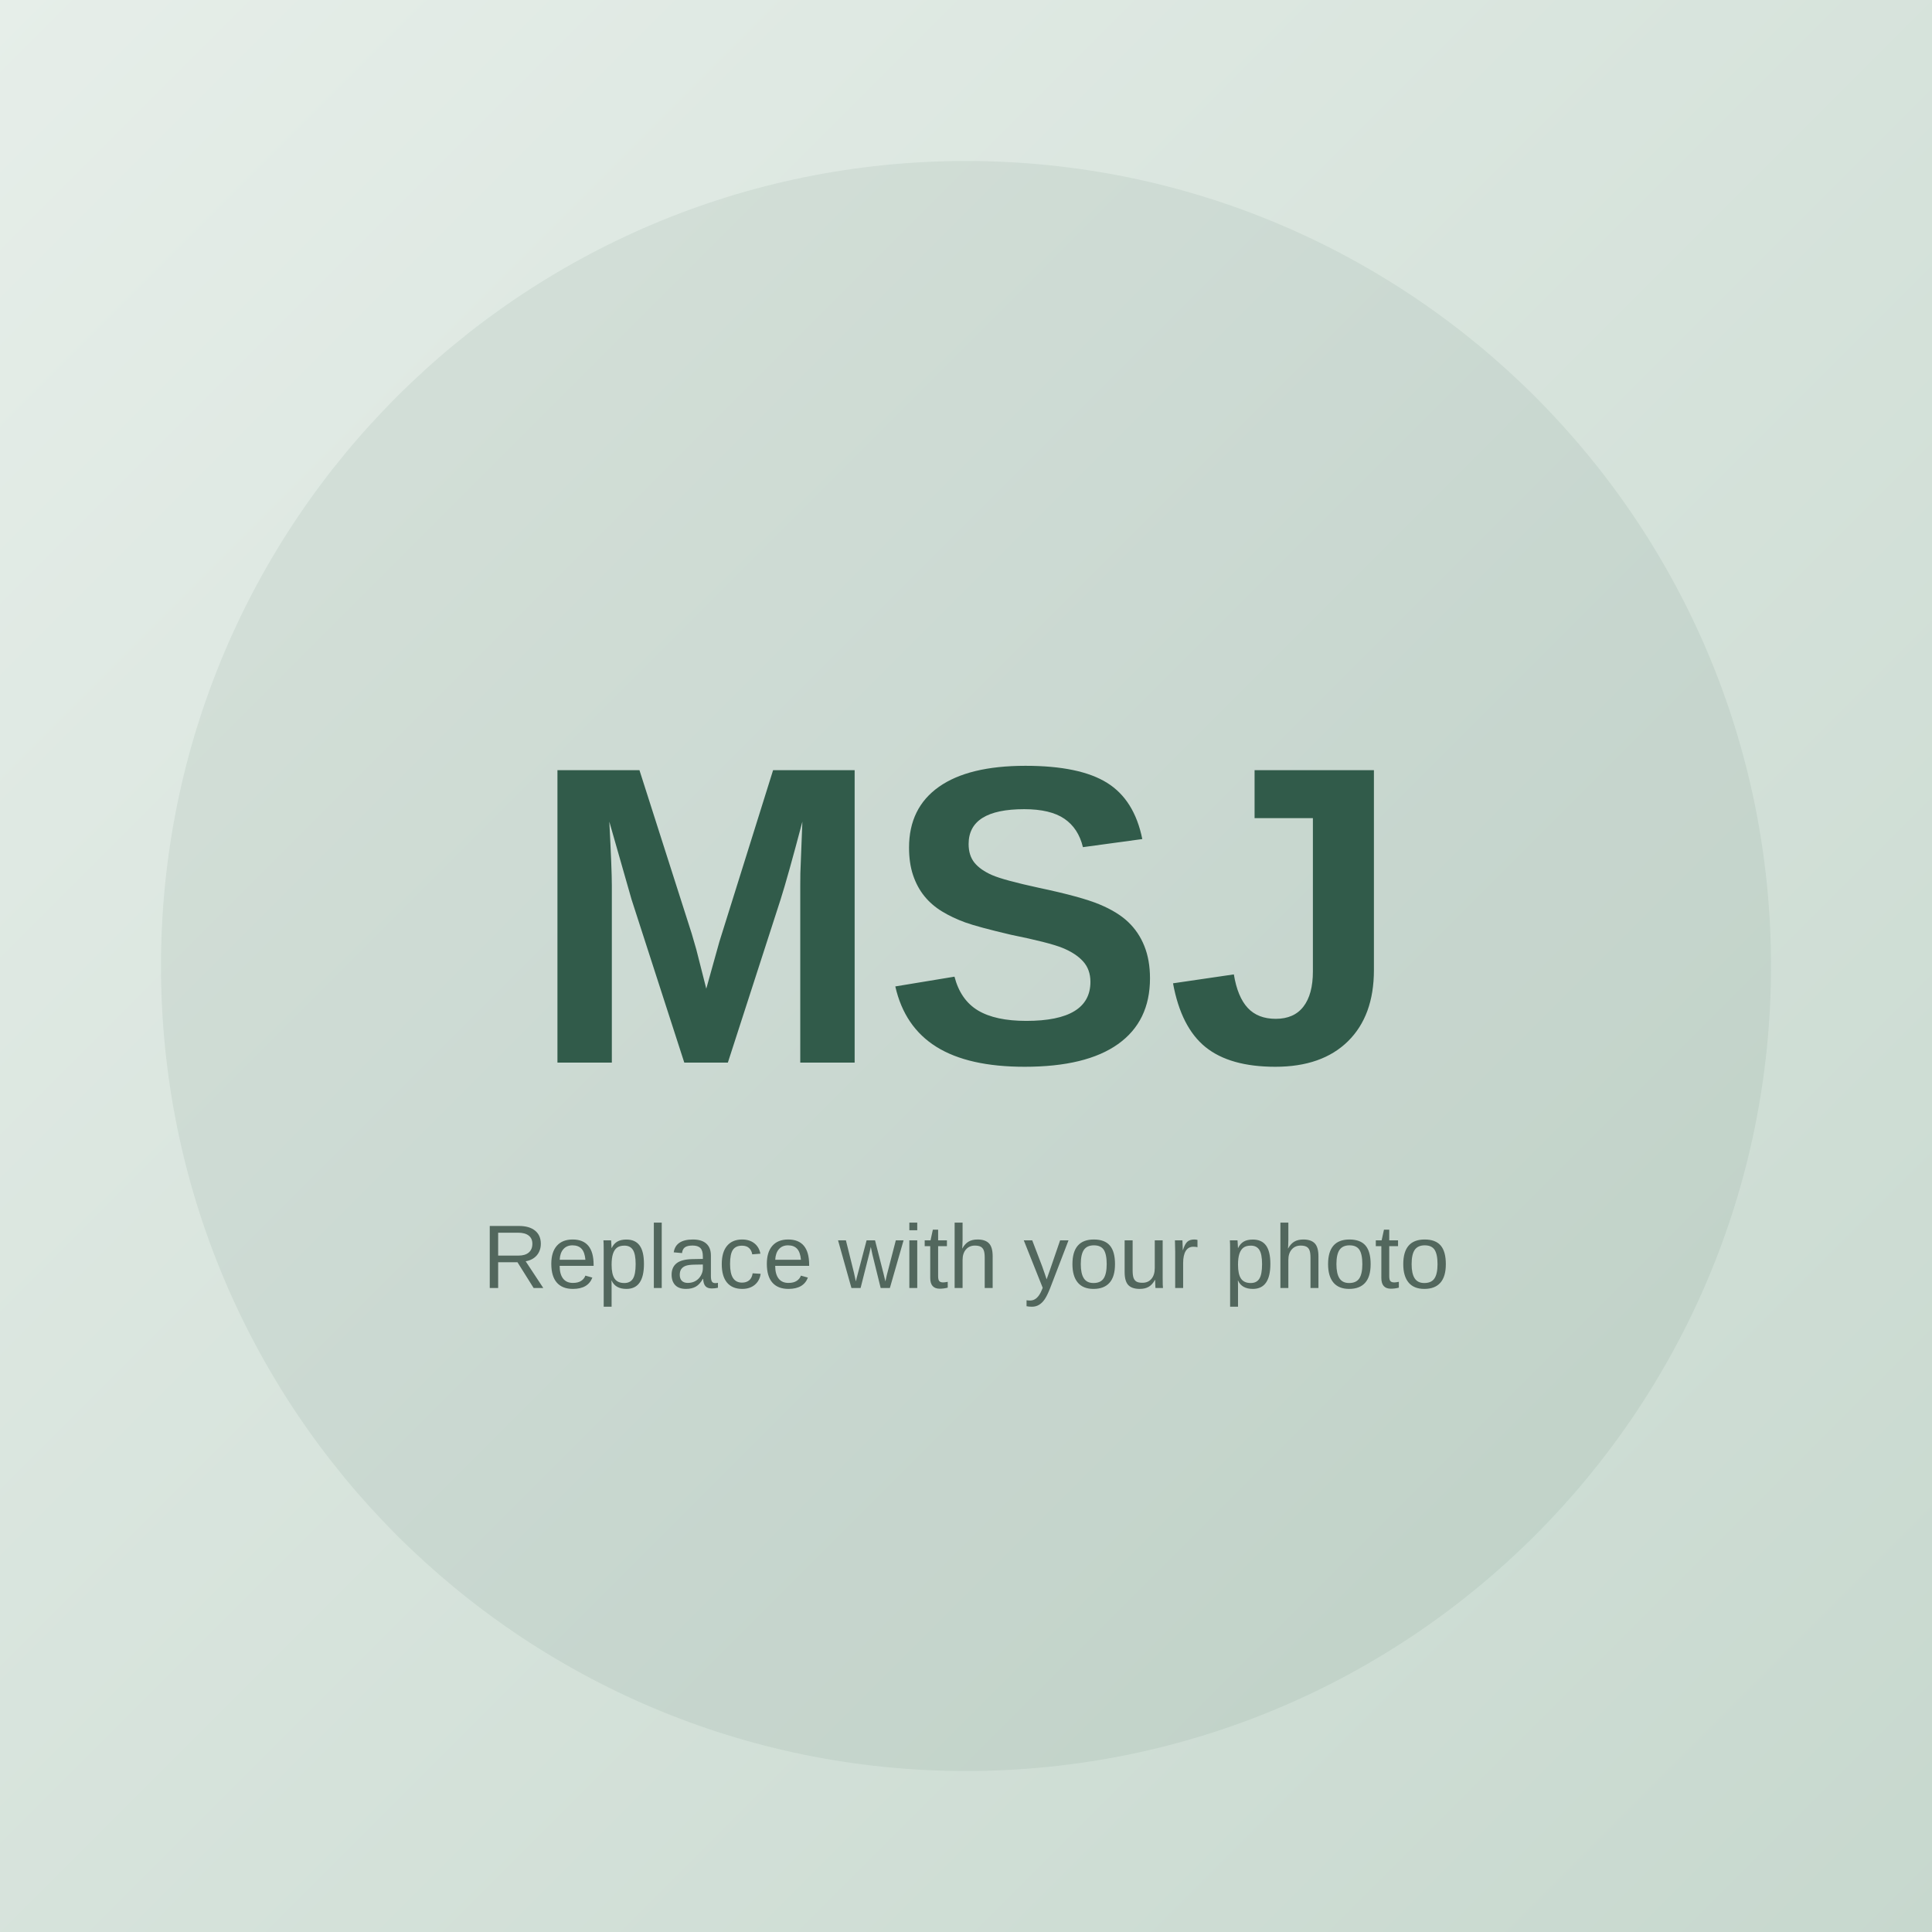
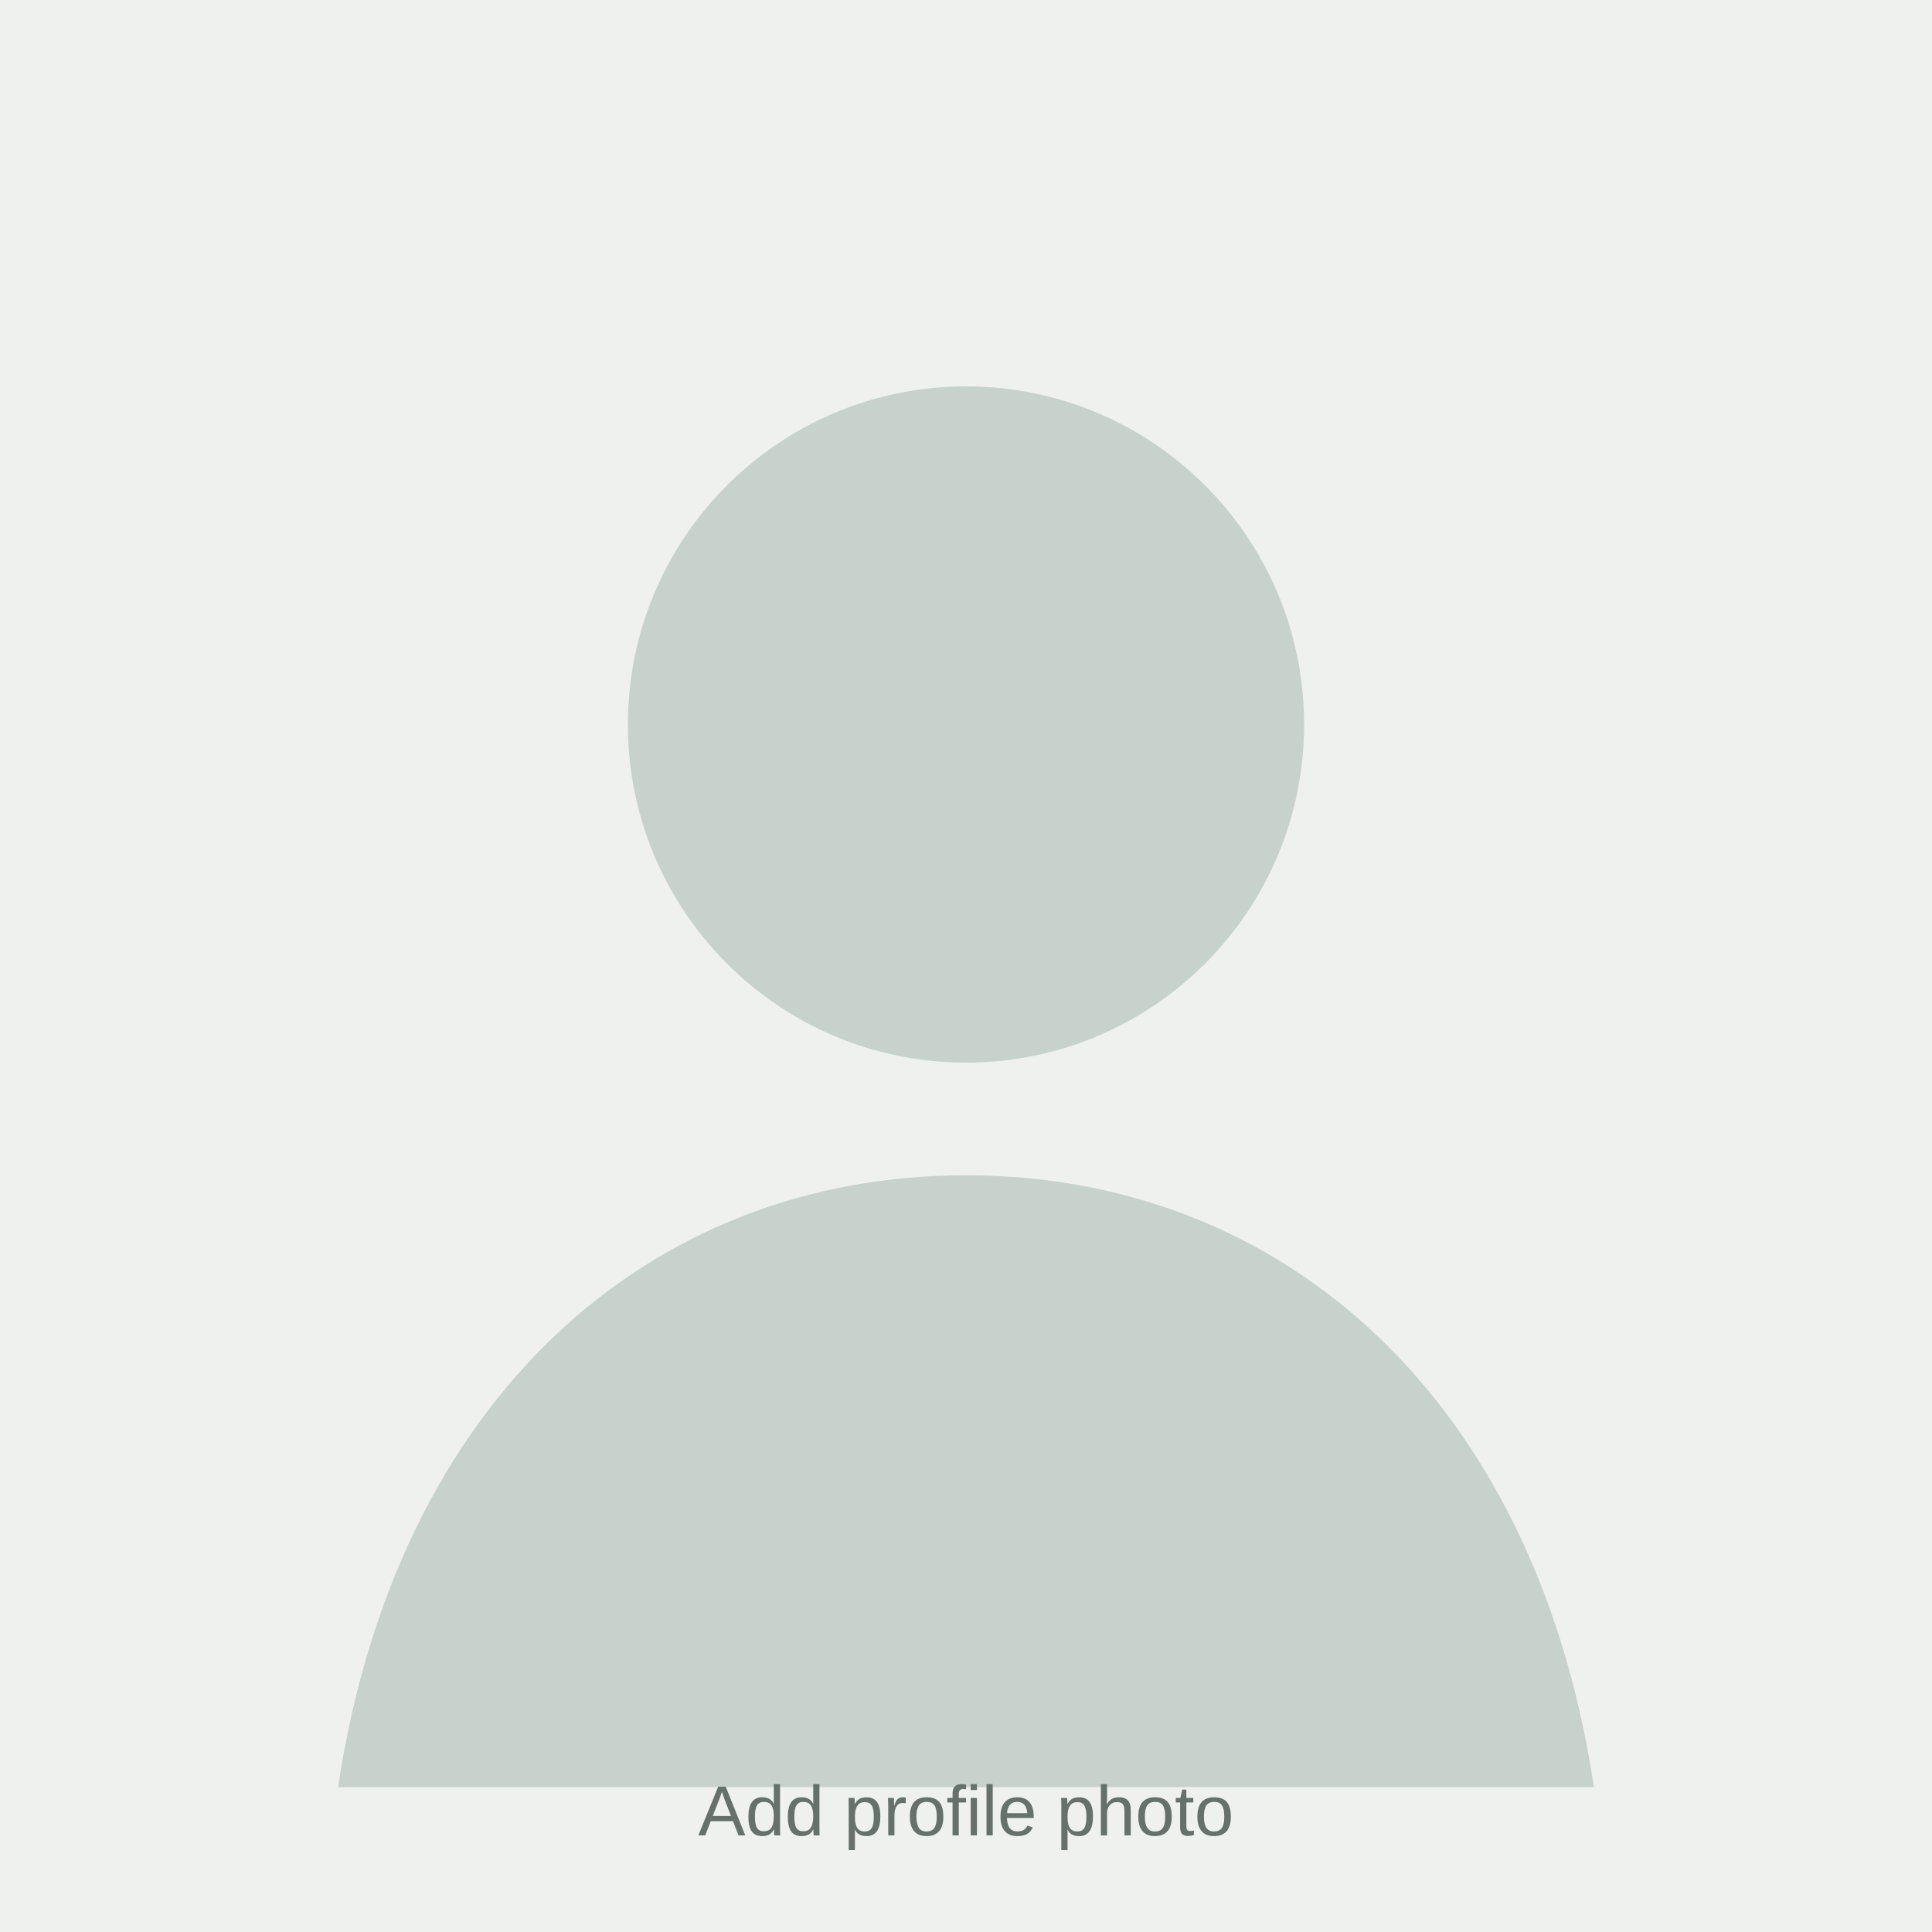
<svg xmlns="http://www.w3.org/2000/svg" width="600" height="600" viewBox="0 0 600 600">
-   <defs>
-     <linearGradient id="g" x1="0" x2="1" y1="0" y2="1">
-       <stop offset="0" stop-color="#e6eee9" />
-       <stop offset="1" stop-color="#c7d8ce" />
-     </linearGradient>
-   </defs>
-   <rect width="600" height="600" fill="url(#g)" />
-   <circle cx="300" cy="300" r="250" fill="#315b4a" opacity="0.08" />
-   <text x="300" y="330" text-anchor="middle" font-family="Arial, sans-serif" font-size="132" font-weight="700" fill="#315b4a">MSJ</text>
-   <text x="300" y="400" text-anchor="middle" font-family="Arial, sans-serif" font-size="28" fill="#52675d">Replace with your photo</text>
+   <rect width="600" height="600" fill="#eef1ee" />
+   <circle cx="300" cy="225" r="105" fill="#c8d2cc" />
+   <path d="M105 555c18-120 96-190 195-190s177 70 195 190" fill="#c8d2cc" />
+   <text x="300" y="570" text-anchor="middle" font-family="Arial,sans-serif" font-size="22" fill="#66716b">Add profile photo</text>
</svg>
